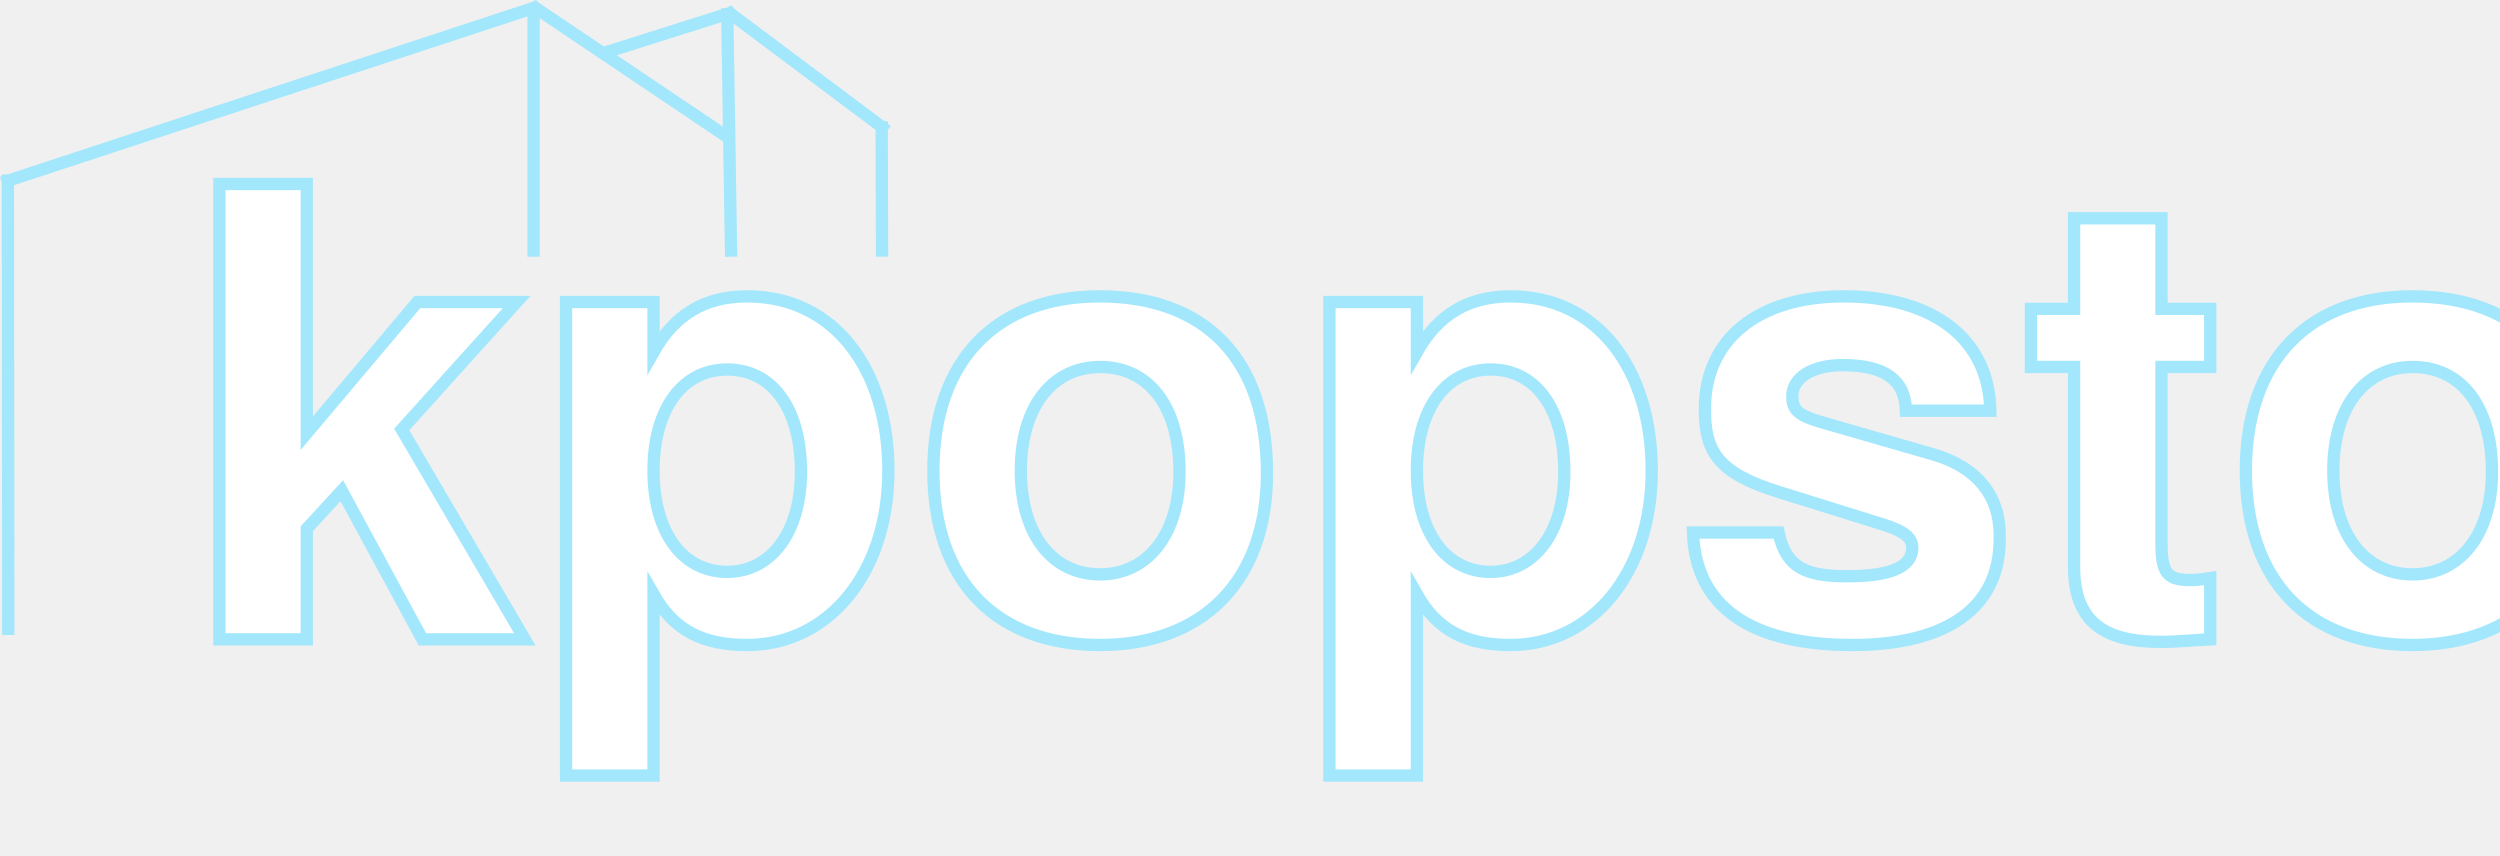
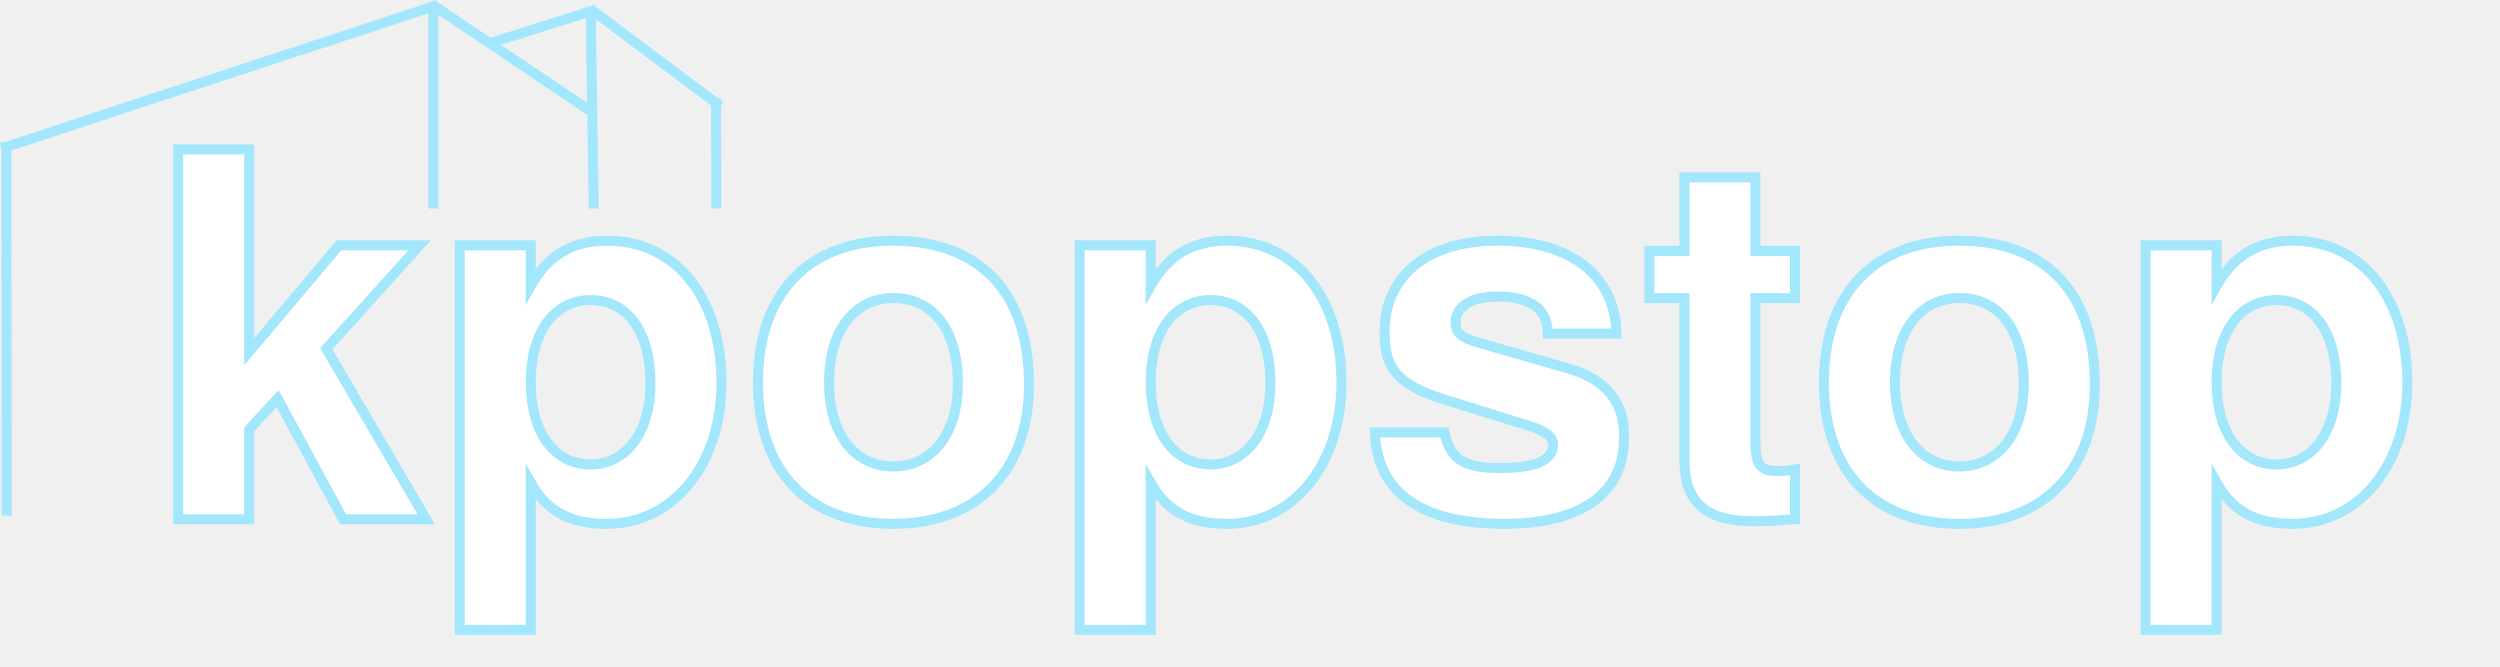
- <svg xmlns="http://www.w3.org/2000/svg" id="Layer_2" data-name="Layer 2" viewBox="0 0 609.1 208.41">
+ <svg xmlns="http://www.w3.org/2000/svg" id="Layer_2" data-name="Layer 2" preserveAspectRatio="xMidYMid meet" viewBox="0 0 750 200">
  <defs>
    <style>
      .cls-1 {
        fill: none;
      }

      .cls-1, .cls-2 {
        stroke: #a3e7fc;
        stroke-miterlimit: 10;
        stroke-width: 3px;
      }

      .cls-2 {
        fill: #fff;
        font-family: HelveticaNeue-CondensedBold, 'Helvetica Neue';
        font-size: 152.2px;
        font-weight: 700;
      }
    </style>
  </defs>
  <g id="Layer_1-2" data-name="Layer 1">
    <g>
      <text class="cls-2" transform="translate(44.46 155.77)">
        <tspan x="0" y="0">kpopstop</tspan>
      </text>
      <g>
        <line class="cls-1" x1=".47" y1="44.51" x2="131.27" y2="1.51" />
        <line class="cls-1" x1="129.45" y1="1.24" x2="176.93" y2="33.19" />
        <line class="cls-1" x1="130" y1="1.62" x2="130" y2="62.55" />
        <line class="cls-1" x1="178.13" y1="62.55" x2="177.17" y2="1.99" />
        <line class="cls-1" x1="2.02" y1="154.71" x2="1.92" y2="42.53" />
        <line class="cls-1" x1="214.91" y1="62.54" x2="214.81" y2="29.55" />
        <line class="cls-1" x1="176.94" y1="2.54" x2="216.14" y2="31.9" />
        <line class="cls-1" x1="146.88" y1="12.97" x2="178.94" y2="2.83" />
      </g>
    </g>
  </g>
</svg>
